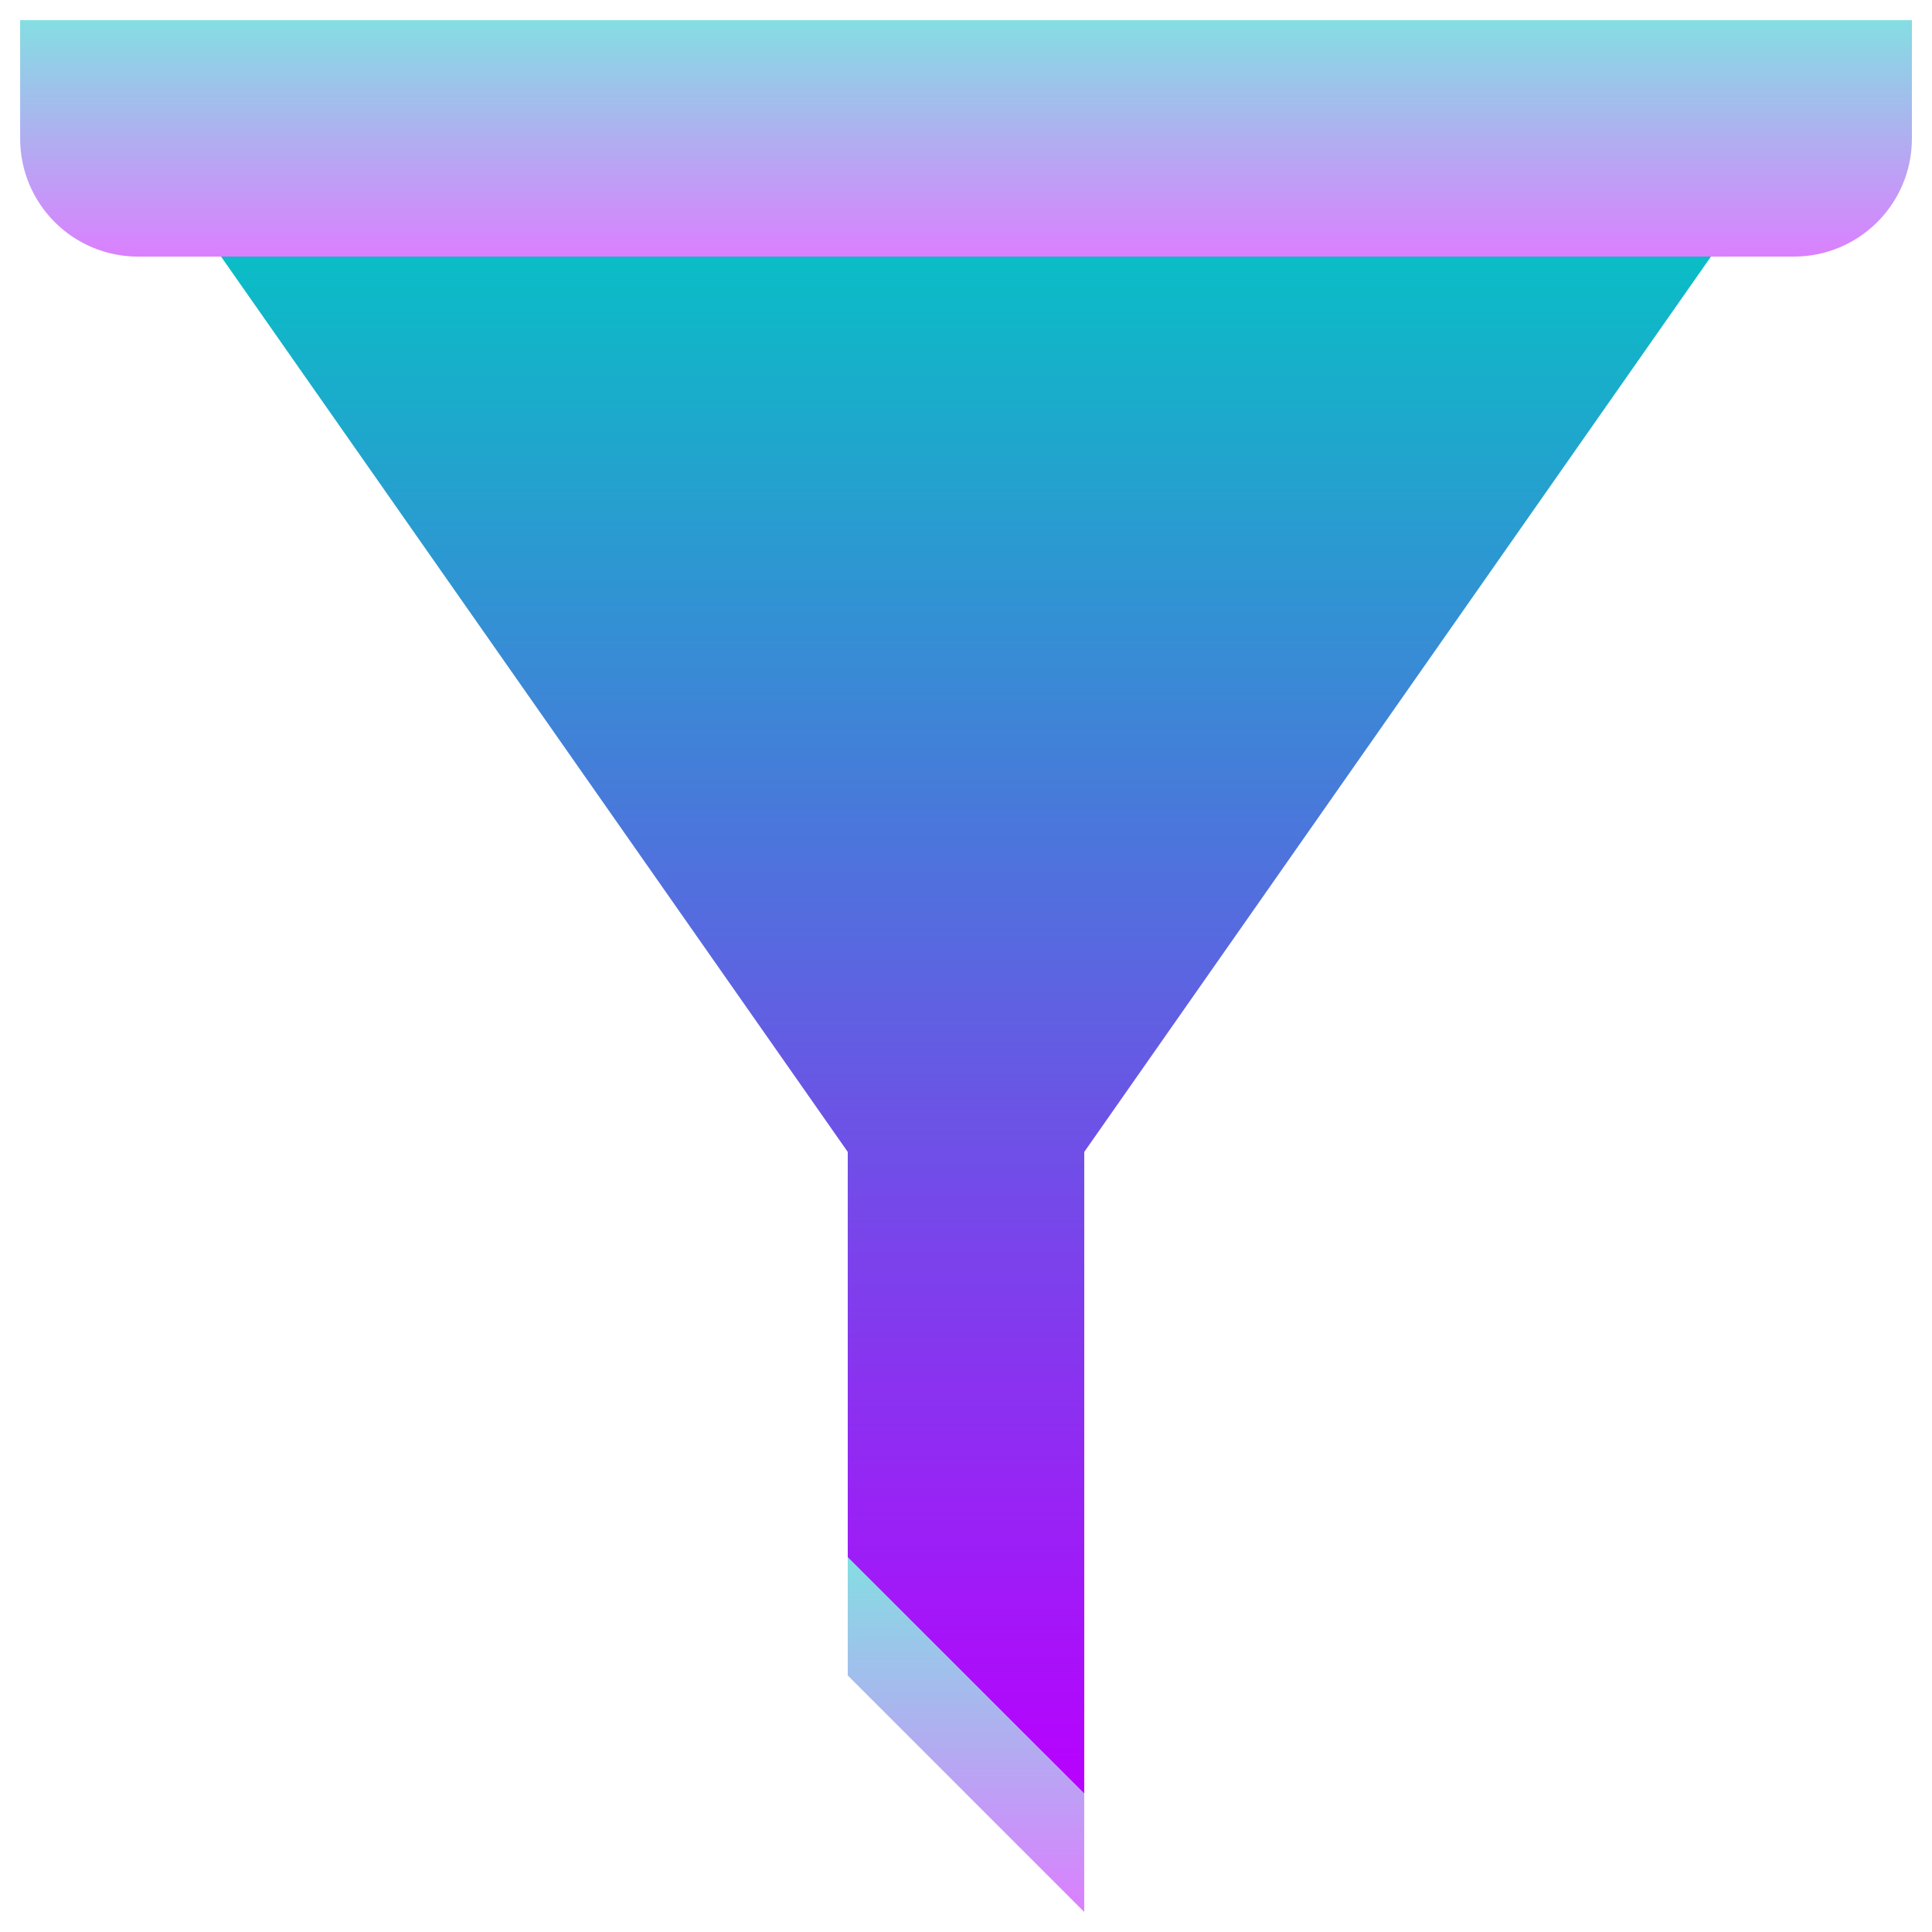
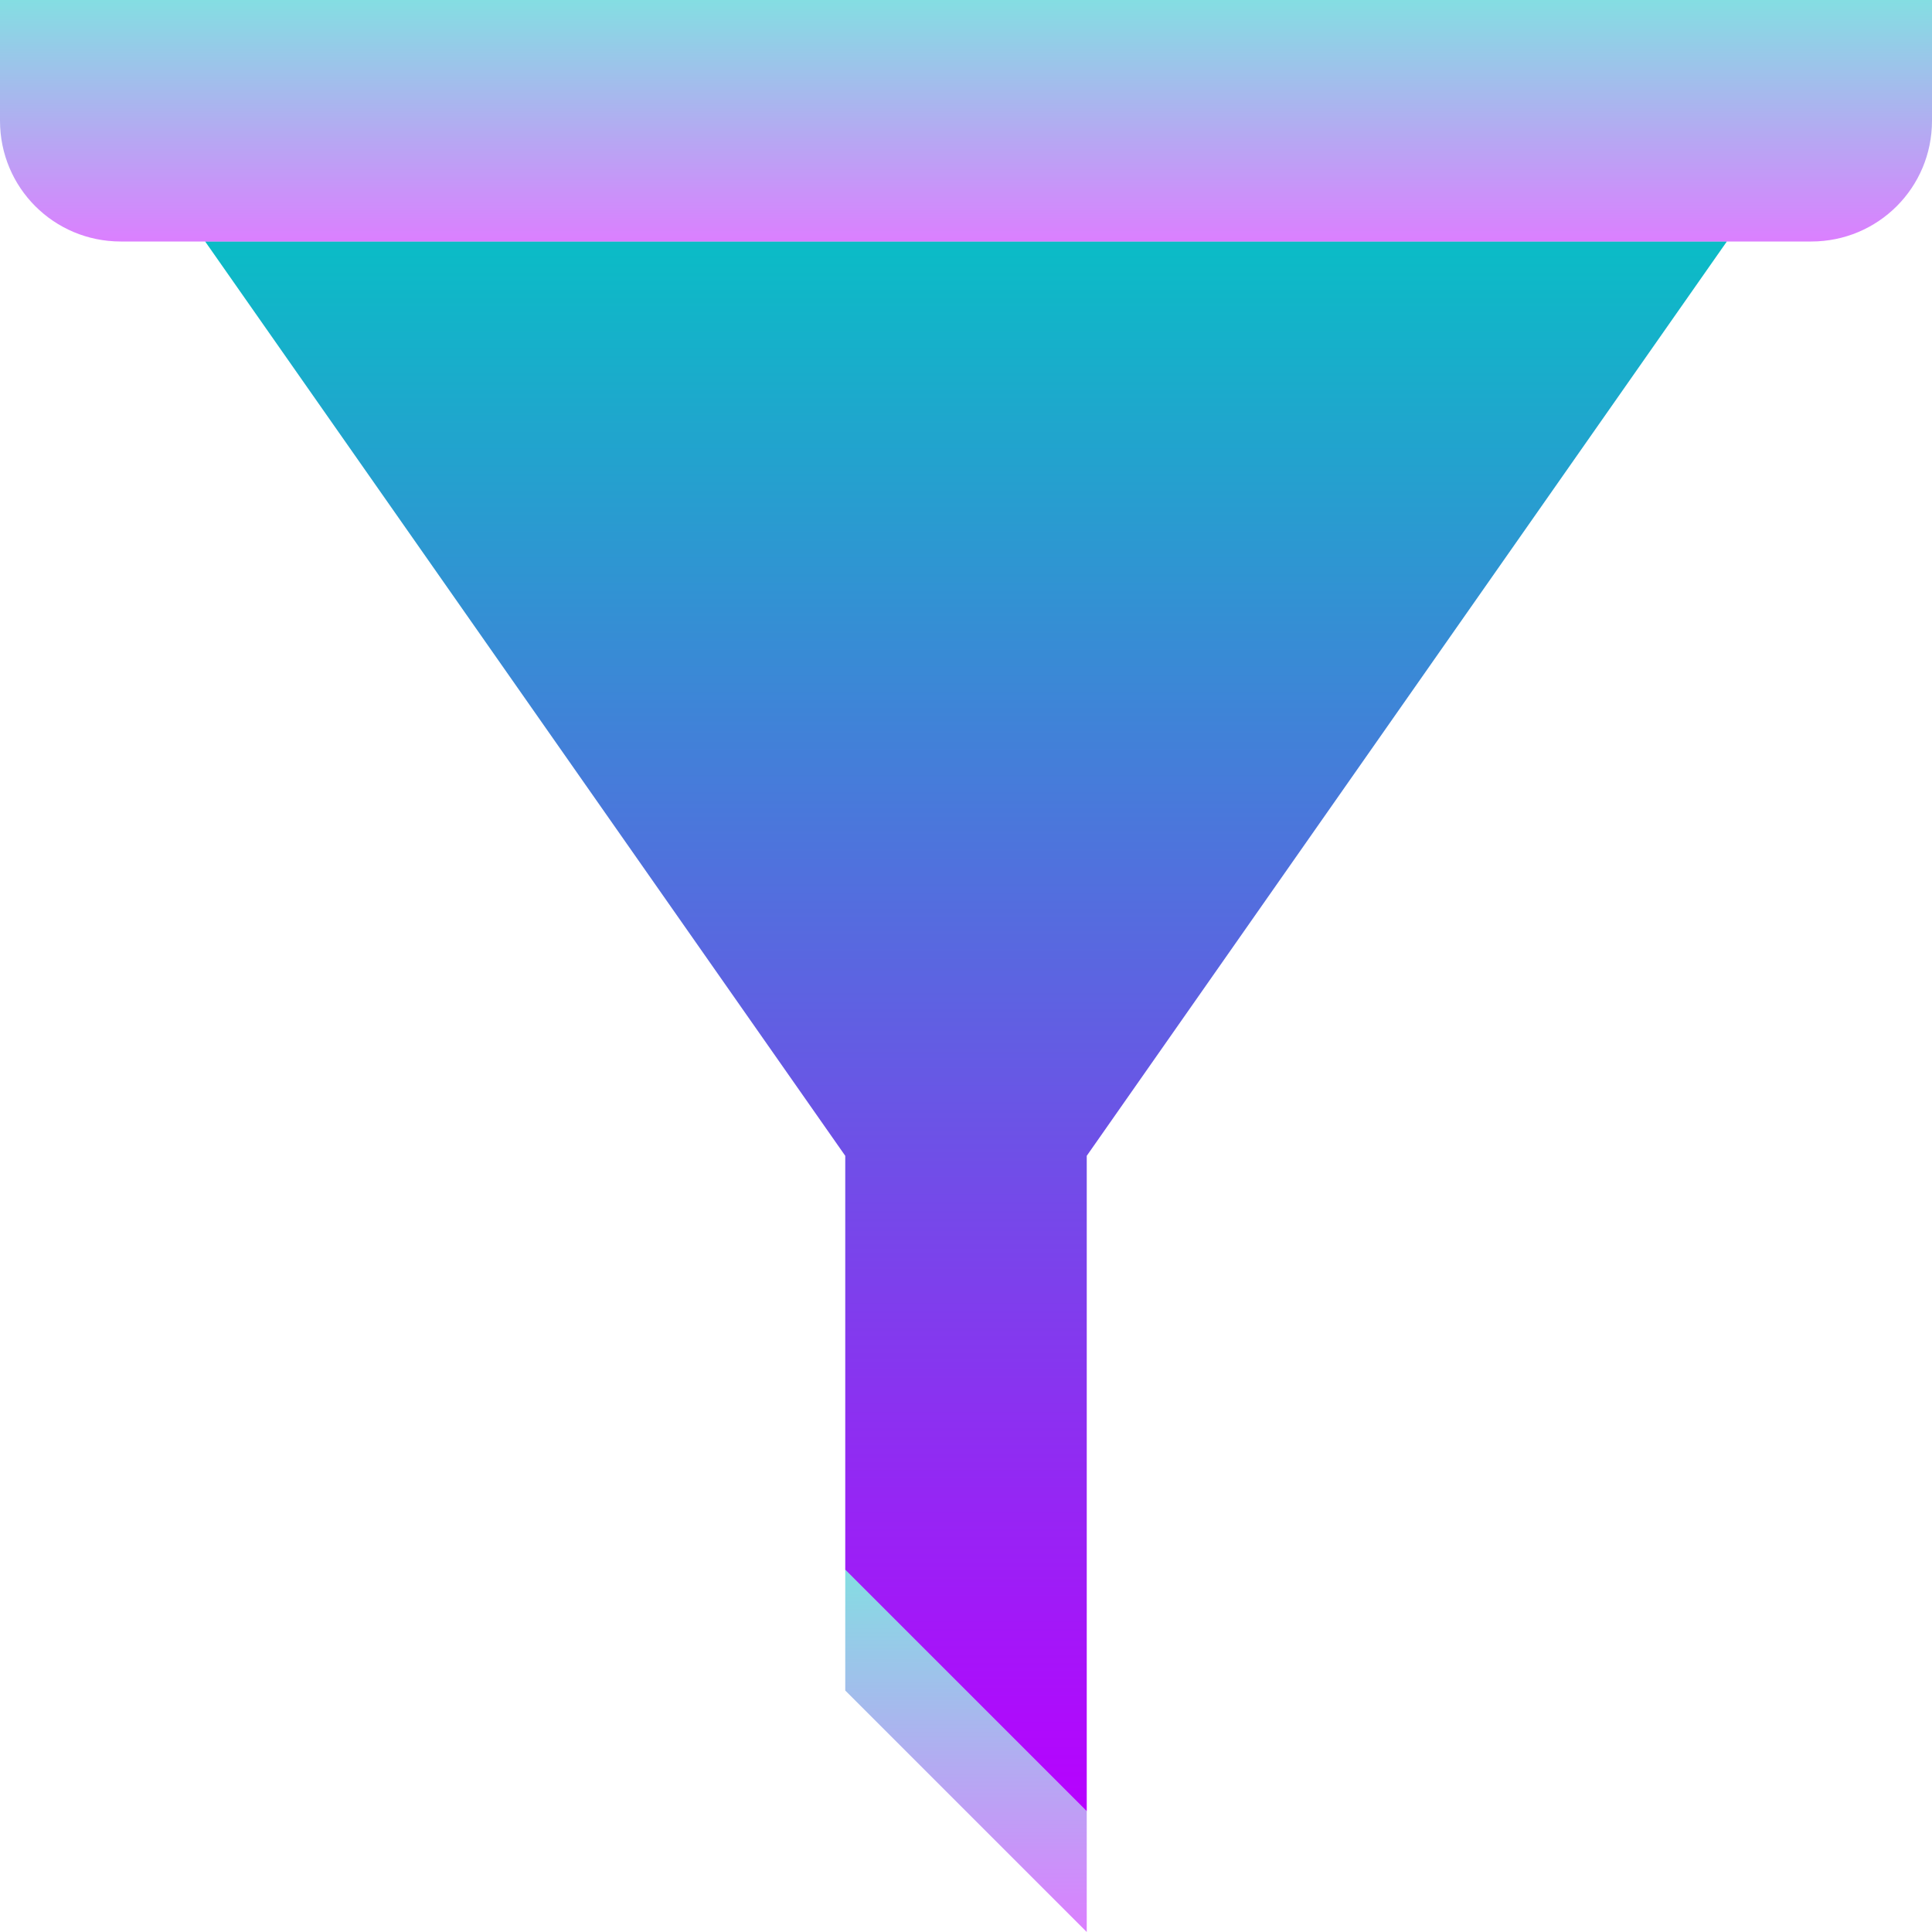
- <svg xmlns="http://www.w3.org/2000/svg" height="48" viewBox="0 0 48 48" width="48" version="1.1" id="svg27">
-   <defs id="defs31">
+ <svg xmlns="http://www.w3.org/2000/svg" height="16" viewBox="0 0 16 16" width="16" version="1.1" id="svg27">
+   <defs>
    <style id="current-color-scheme" type="text/css">
-       .ColorScheme-Text { color: #0abdc6; } .ColorScheme-Highlight { color:#5294e2; }
-      </style>
+    .ColorScheme-Text { color: #0abdc6; } .ColorScheme-Highlight { color:#5294e2; }
+   </style>
    <linearGradient id="arrongin" x1="0%" x2="0%" y1="0%" y2="100%">
-       <stop offset="0%" style="stop-color:#dd9b44; stop-opacity:1" id="stop9192" />
-       <stop offset="100%" style="stop-color:#ad6c16; stop-opacity:1" id="stop9194" />
+       <stop offset="0%" style="stop-color:#dd9b44; stop-opacity:1" />
+       <stop offset="100%" style="stop-color:#ad6c16; stop-opacity:1" />
    </linearGradient>
    <linearGradient id="aurora" x1="0%" x2="0%" y1="0%" y2="100%">
-       <stop offset="0%" style="stop-color:#09D4DF; stop-opacity:1" id="stop9197" />
-       <stop offset="100%" style="stop-color:#9269F4; stop-opacity:1" id="stop9199" />
+       <stop offset="0%" style="stop-color:#09D4DF; stop-opacity:1" />
+       <stop offset="100%" style="stop-color:#9269F4; stop-opacity:1" />
    </linearGradient>
    <linearGradient id="cyberneon" x1="0%" x2="0%" y1="0%" y2="100%">
-       <stop offset="0" style="stop-color:#0abdc6; stop-opacity:1" id="stop9202" />
-       <stop offset="1" style="stop-color:#ea00d9; stop-opacity:1" id="stop9204" />
+       <stop offset="0" style="stop-color:#0abdc6; stop-opacity:1" />
+       <stop offset="1" style="stop-color:#ea00d9; stop-opacity:1" />
    </linearGradient>
    <linearGradient id="fitdance" x1="0%" x2="0%" y1="0%" y2="100%">
-       <stop offset="0%" style="stop-color:#1AD6AB; stop-opacity:1" id="stop9207" />
-       <stop offset="100%" style="stop-color:#329DB6; stop-opacity:1" id="stop9209" />
+       <stop offset="0%" style="stop-color:#1AD6AB; stop-opacity:1" />
+       <stop offset="100%" style="stop-color:#329DB6; stop-opacity:1" />
    </linearGradient>
    <linearGradient id="oomox" x1="0%" x2="0%" y1="0%" y2="100%">
-       <stop offset="0%" style="stop-color:#0abdc6; stop-opacity:1" id="stop9212" />
-       <stop offset="100%" style="stop-color:#b800ff; stop-opacity:1" id="stop9214" />
+       <stop offset="0%" style="stop-color:#0abdc6; stop-opacity:1" />
+       <stop offset="100%" style="stop-color:#b800ff; stop-opacity:1" />
    </linearGradient>
    <linearGradient id="rainblue" x1="0%" x2="0%" y1="0%" y2="100%">
-       <stop offset="0%" style="stop-color:#00F260; stop-opacity:1" id="stop9217" />
-       <stop offset="100%" style="stop-color:#0575E6; stop-opacity:1" id="stop9219" />
+       <stop offset="0%" style="stop-color:#00F260; stop-opacity:1" />
+       <stop offset="100%" style="stop-color:#0575E6; stop-opacity:1" />
    </linearGradient>
    <linearGradient id="sunrise" x1="0%" x2="0%" y1="0%" y2="100%">
-       <stop offset="0%" style="stop-color: #FF8501; stop-opacity:1" id="stop9222" />
-       <stop offset="100%" style="stop-color: #FFCB01; stop-opacity:1" id="stop9224" />
+       <stop offset="0%" style="stop-color: #FF8501; stop-opacity:1" />
+       <stop offset="100%" style="stop-color: #FFCB01; stop-opacity:1" />
    </linearGradient>
    <linearGradient id="telinkrin" x1="0%" x2="0%" y1="0%" y2="100%">
-       <stop offset="0%" style="stop-color: #b2ced6; stop-opacity:1" id="stop9227" />
-       <stop offset="100%" style="stop-color: #6da5b7; stop-opacity:1" id="stop9229" />
+       <stop offset="0%" style="stop-color: #b2ced6; stop-opacity:1" />
+       <stop offset="100%" style="stop-color: #6da5b7; stop-opacity:1" />
    </linearGradient>
    <linearGradient id="60spsycho" x1="0%" x2="0%" y1="0%" y2="100%">
-       <stop offset="0%" style="stop-color: #df5940; stop-opacity:1" id="stop9232" />
-       <stop offset="25%" style="stop-color: #d8d15f; stop-opacity:1" id="stop9234" />
-       <stop offset="50%" style="stop-color: #e9882a; stop-opacity:1" id="stop9236" />
-       <stop offset="100%" style="stop-color: #279362; stop-opacity:1" id="stop9238" />
+       <stop offset="0%" style="stop-color: #df5940; stop-opacity:1" />
+       <stop offset="25%" style="stop-color: #d8d15f; stop-opacity:1" />
+       <stop offset="50%" style="stop-color: #e9882a; stop-opacity:1" />
+       <stop offset="100%" style="stop-color: #279362; stop-opacity:1" />
    </linearGradient>
    <linearGradient id="90ssummer" x1="0%" x2="0%" y1="0%" y2="100%">
-       <stop offset="0%" style="stop-color: #f618c7; stop-opacity:1" id="stop9241" />
-       <stop offset="20%" style="stop-color: #94ffab; stop-opacity:1" id="stop9243" />
-       <stop offset="50%" style="stop-color: #fbfd54; stop-opacity:1" id="stop9245" />
-       <stop offset="100%" style="stop-color: #0f83ae; stop-opacity:1" id="stop9247" />
+       <stop offset="0%" style="stop-color: #f618c7; stop-opacity:1" />
+       <stop offset="20%" style="stop-color: #94ffab; stop-opacity:1" />
+       <stop offset="50%" style="stop-color: #fbfd54; stop-opacity:1" />
+       <stop offset="100%" style="stop-color: #0f83ae; stop-opacity:1" />
    </linearGradient>
  </defs>
-   <path id="path17" style="display:inline;fill:url(#oomox);fill-opacity:1;stroke-width:2.938" class="ColorScheme-Text" d="M 5.492 6.375 L 21.062 28.619 L 21.062 38.688 L 26.938 44.562 L 26.938 28.619 L 42.508 6.375 L 5.492 6.375 z " />
-   <path d="m 44.563,6.375 c 1.627,0 2.938,-1.31 2.938,-2.938 V 0.5 H 0.5 v 2.938 c 0,1.627 1.31,2.938 2.938,2.938 z" id="path23-7-3" class="ColorScheme-Text" style="display:inline;opacity:0.5;fill:url(#oomox);fill-opacity:1;stroke-width:2.938" />
-   <path d="M 21.062,41.626 V 38.688 l 5.875,5.875 v 2.938 z" id="path25" class="ColorScheme-Text" style="display:inline;opacity:0.5;fill:url(#oomox);fill-opacity:1;stroke-width:2.938" />
+   <path id="path17" style="display:inline;fill:url(#oomox);fill-opacity:1;stroke-width:1" class="ColorScheme-Text" d="m 1.699,2 5.301,7.572 V 13 L 9,15 V 9.572 l 5.301,-7.572 z" />
+   <path d="m 15,2 c 0.554,0 1,-0.446 1,-1 V 0 H 0 V 1 C 0,1.554 0.446,2 1,2 Z" id="path23-7-3" class="ColorScheme-Text" style="display:inline;opacity:0.5;fill:url(#oomox);fill-opacity:1;stroke-width:1" />
+   <path d="m 7,14 v -1 l 2,2 V 16 Z" id="path25" class="ColorScheme-Text" style="display:inline;opacity:0.5;fill:url(#oomox);fill-opacity:1;stroke-width:1" />
</svg>
